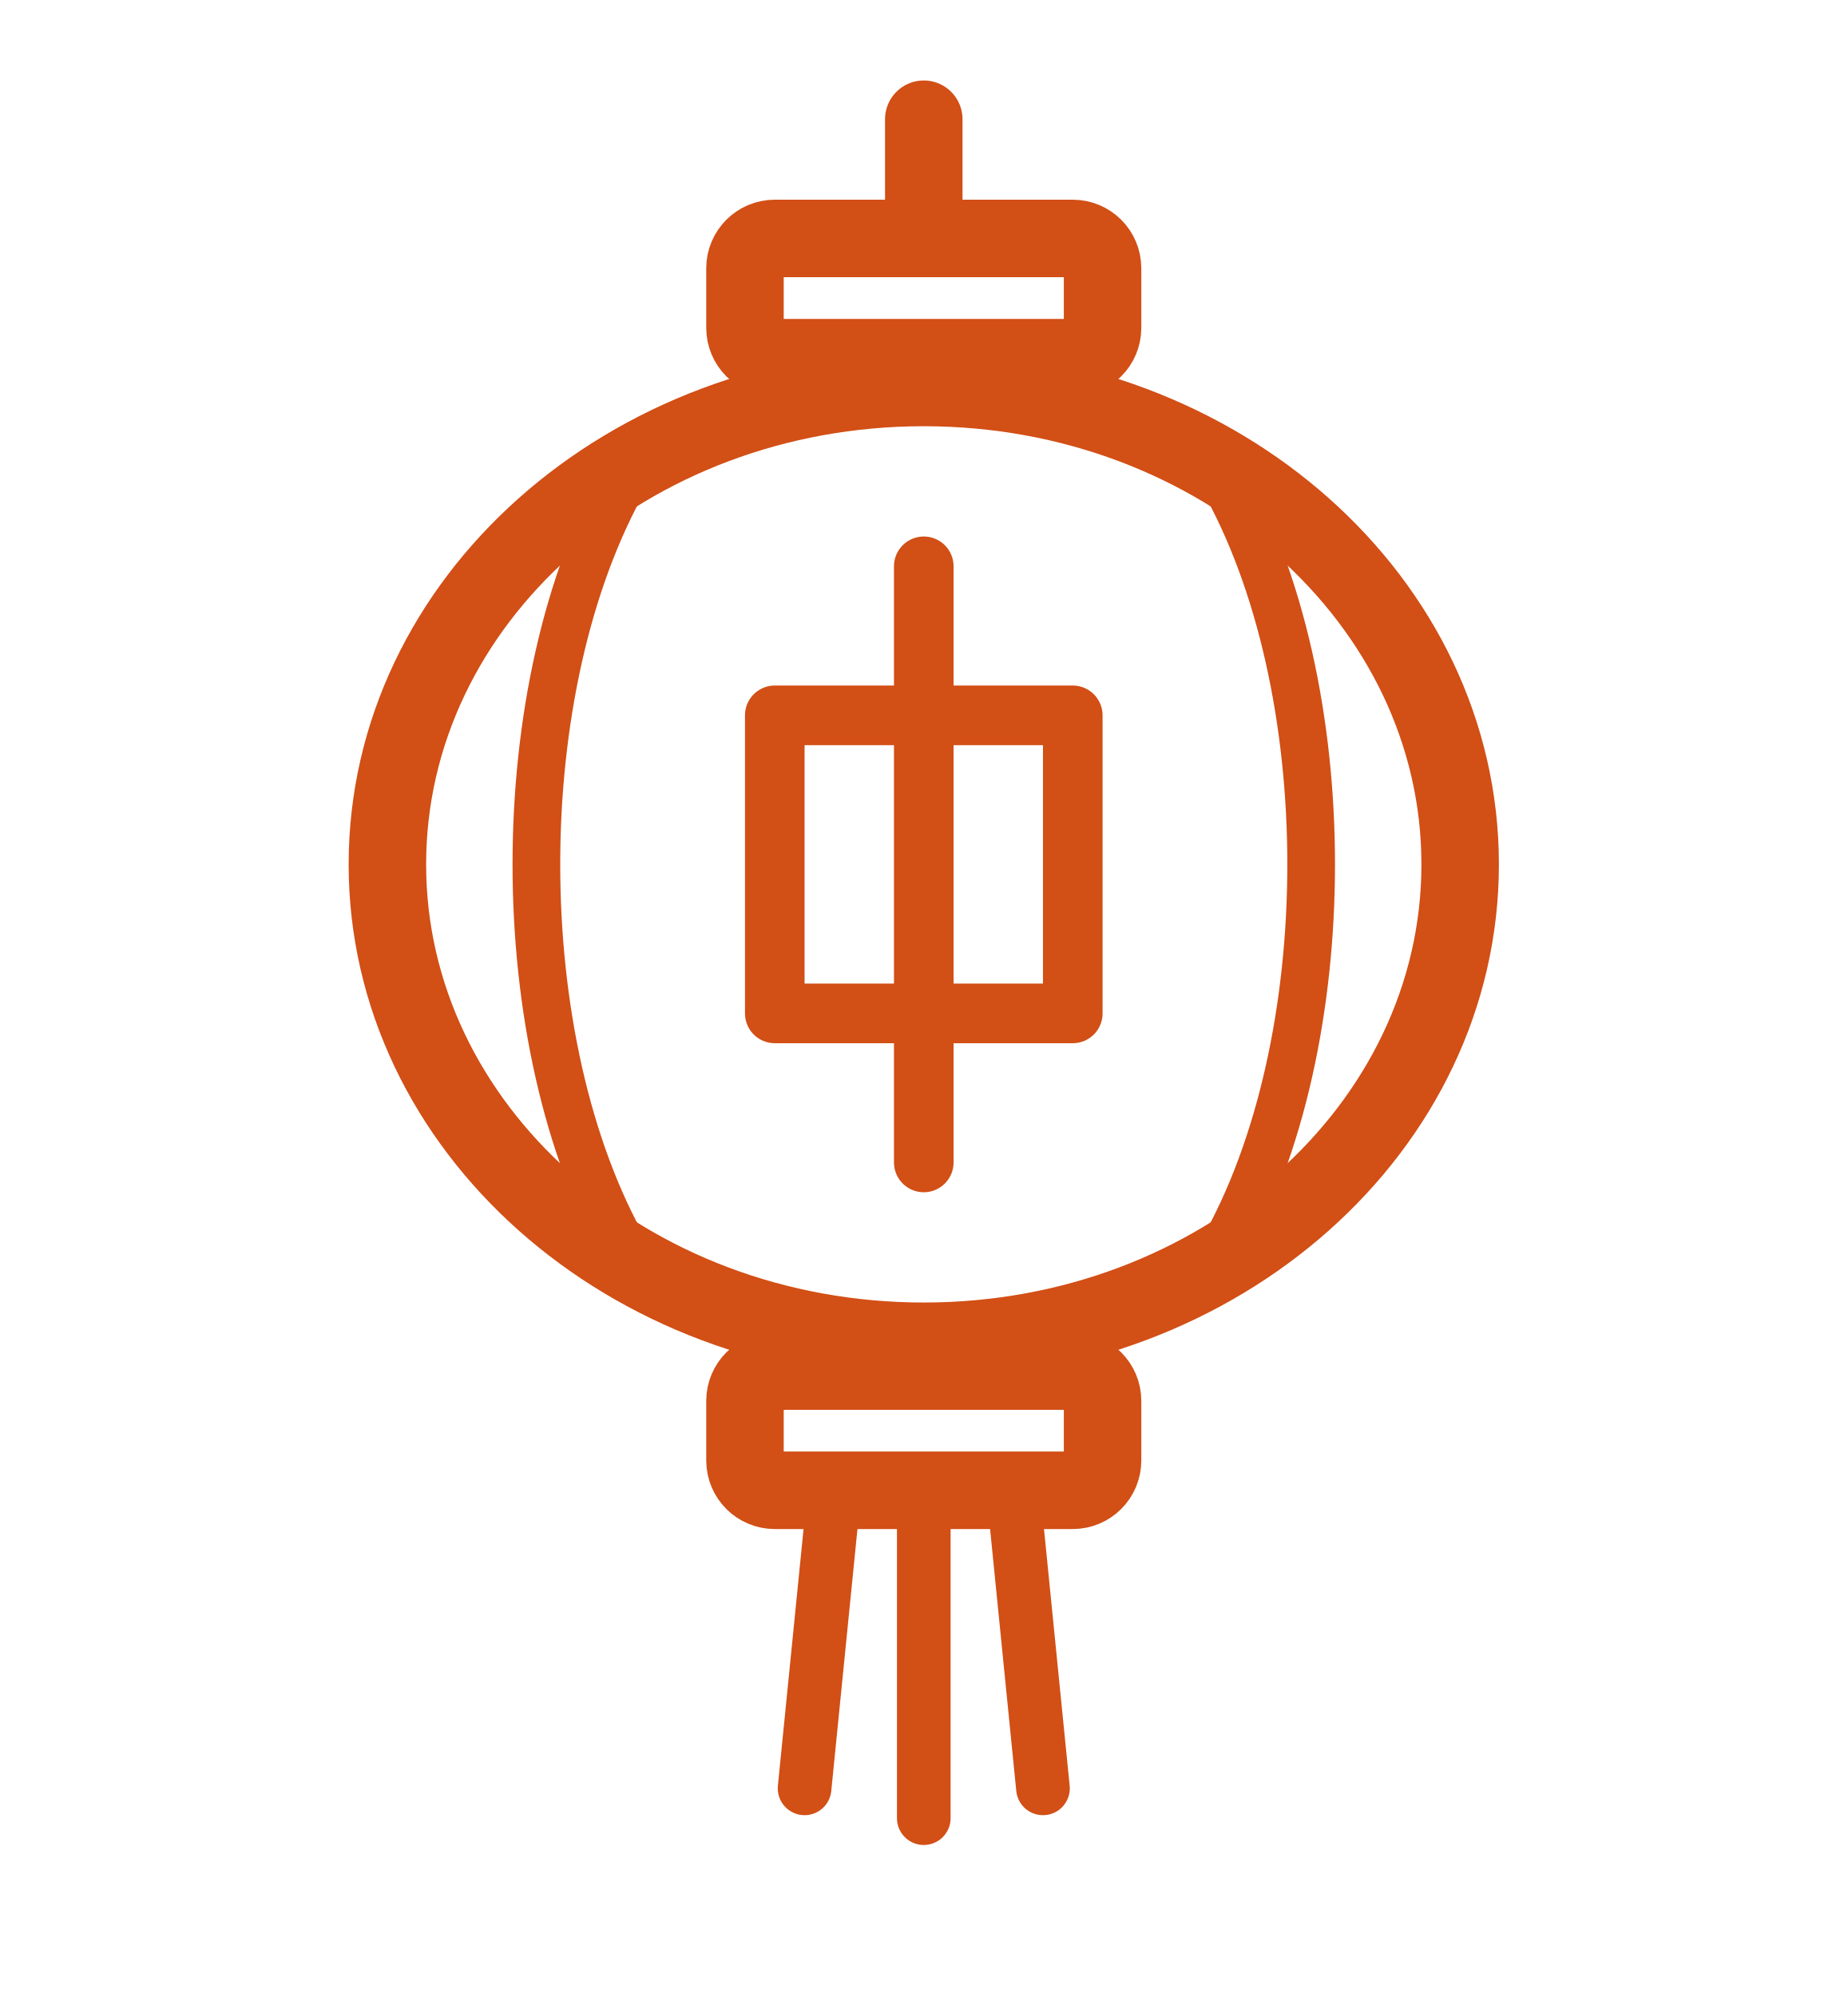
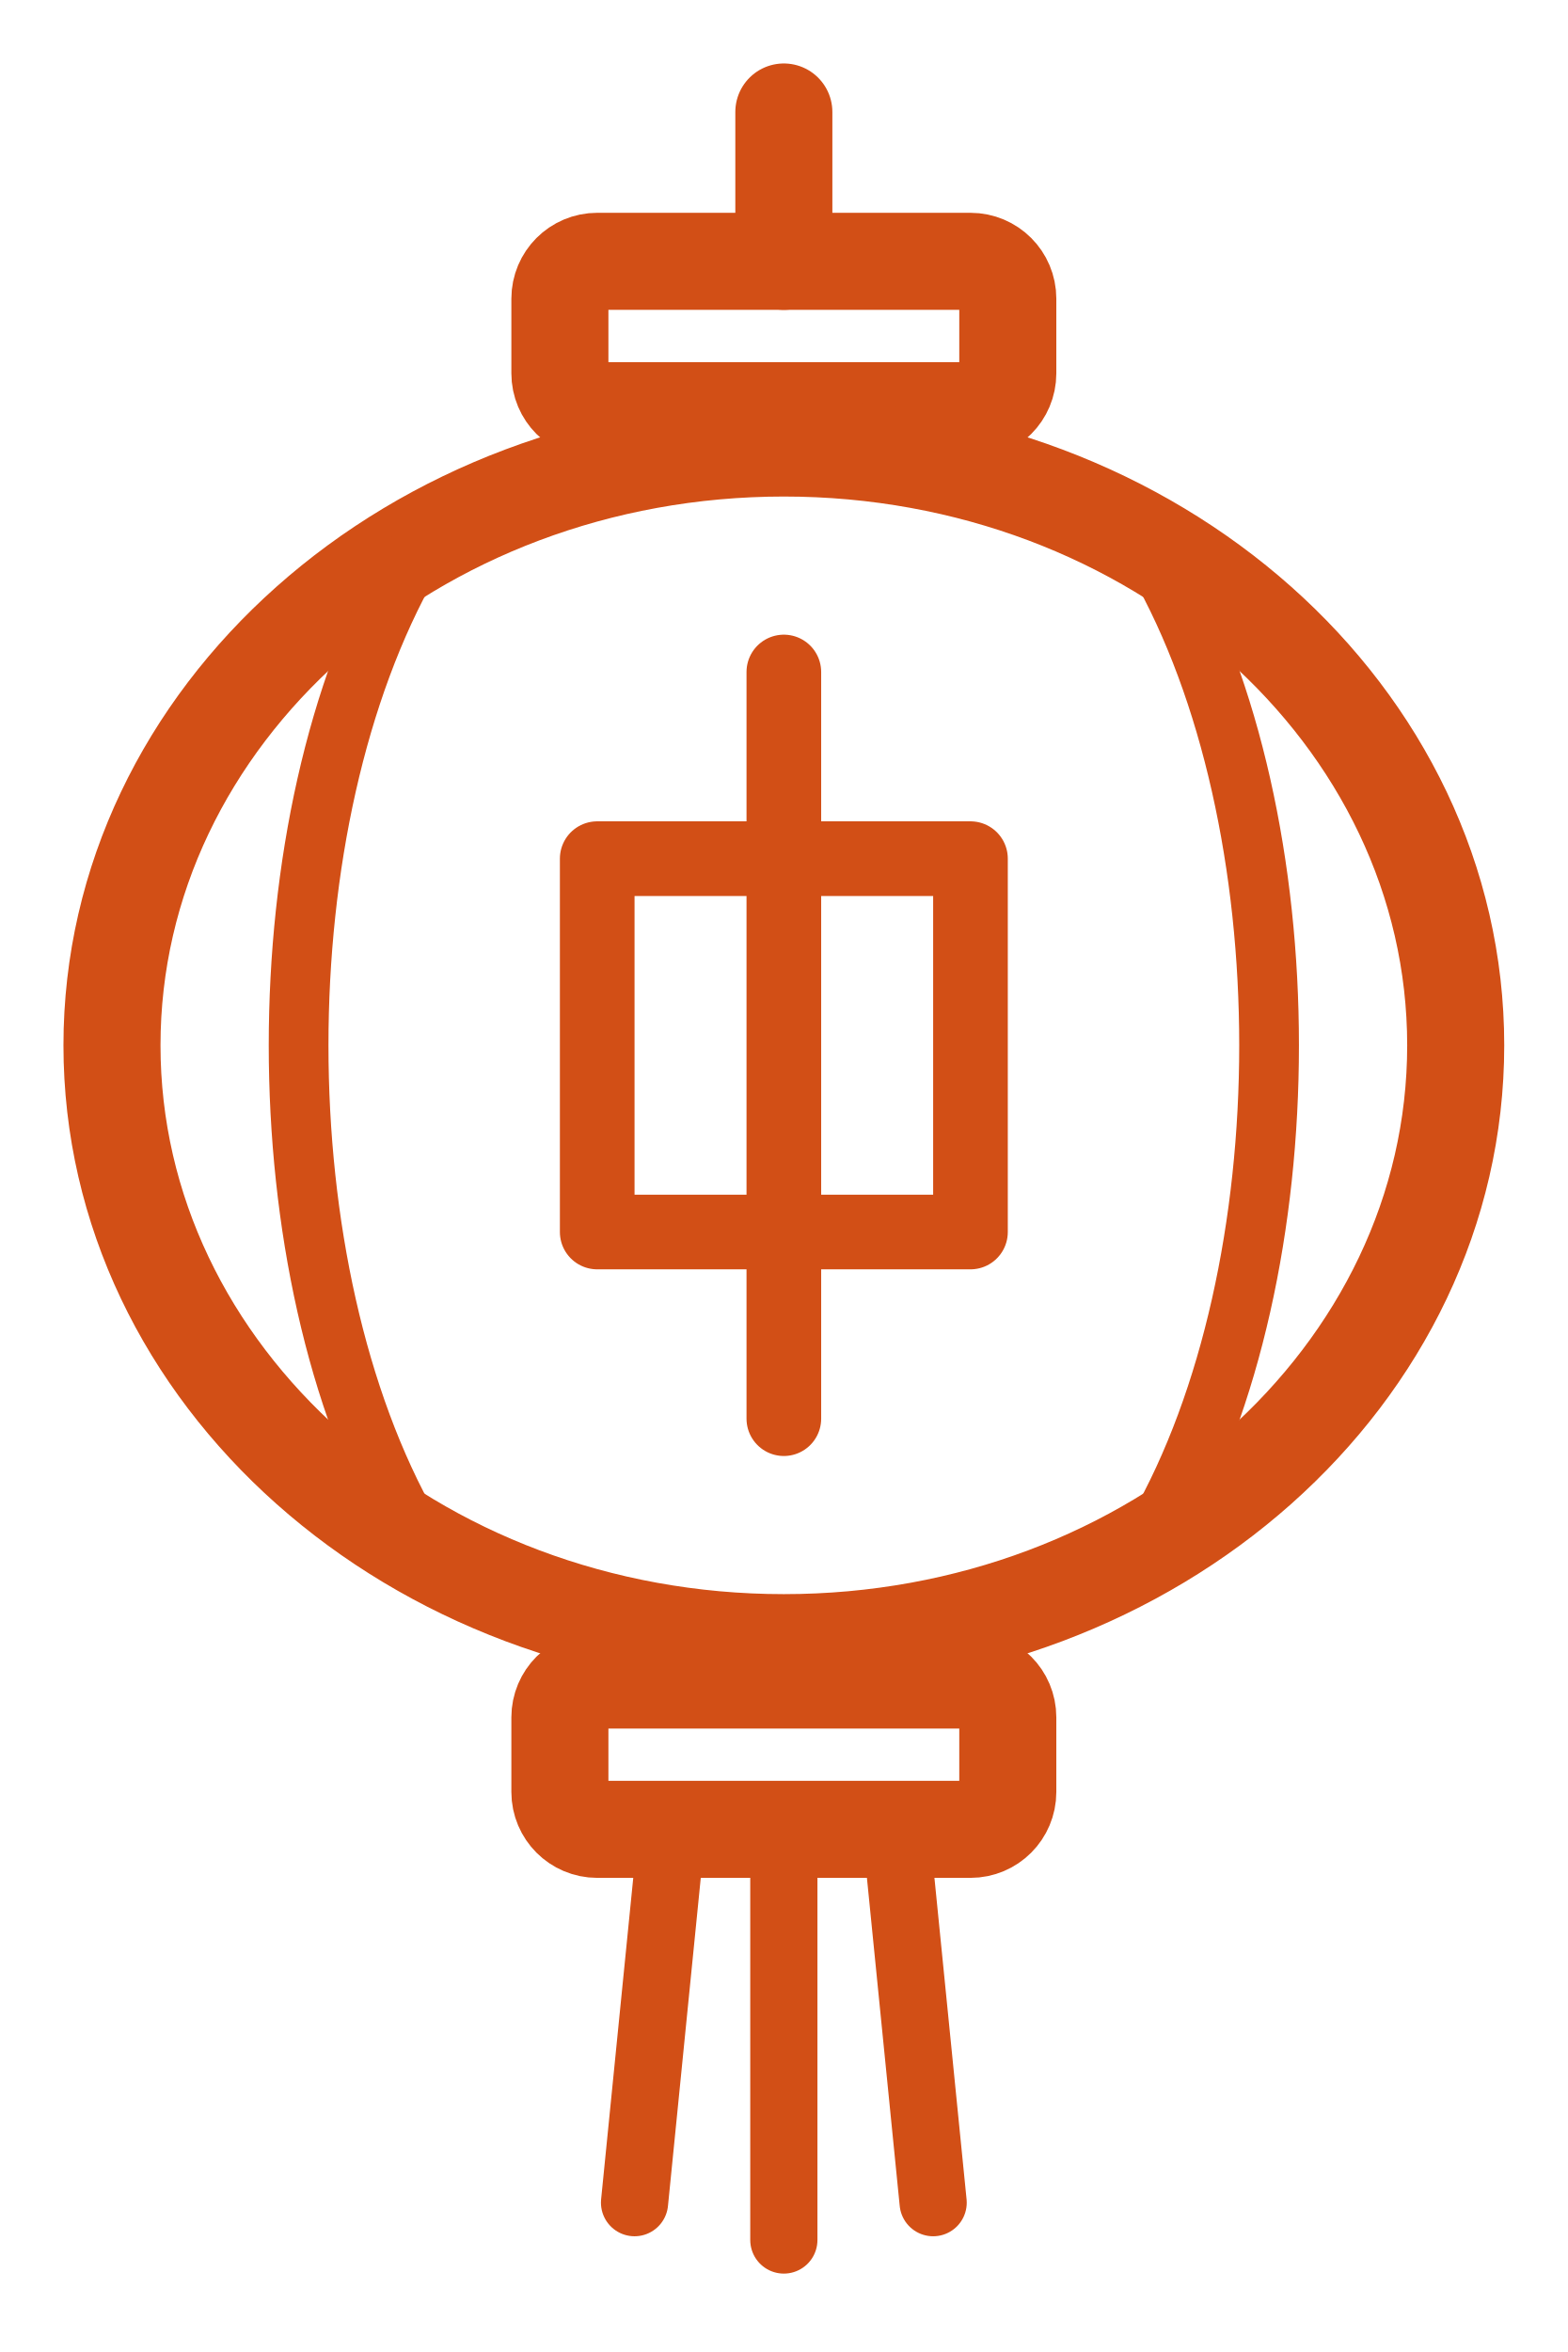
- <svg xmlns="http://www.w3.org/2000/svg" viewBox="0 0 62 67" width="62" height="67">
+ <svg xmlns="http://www.w3.org/2000/svg" viewBox="10 1 42 63" width="42" height="63">
  <g fill="none" stroke="#D24F16" stroke-width="2.6" stroke-linecap="round" stroke-linejoin="round">
    <line x1="31" y1="4" x2="31" y2="8" />
    <rect x="25" y="8" width="12" height="4" rx="1" />
    <ellipse cx="31" cy="29" rx="18" ry="16" />
    <rect x="25" y="46" width="12" height="4" rx="1" />
    <path d="M21,16 C17,23 17,35 21,42" stroke-width="1.6" />
    <path d="M41,16 C45,23 45,35 41,42" stroke-width="1.6" />
    <rect x="26" y="24" width="10" height="10" stroke-width="2" />
    <line x1="31" y1="19" x2="31" y2="39" stroke-width="2" />
    <line x1="28" y1="50" x2="27" y2="60" stroke-width="1.8" />
    <line x1="31" y1="50" x2="31" y2="61" stroke-width="1.8" />
    <line x1="34" y1="50" x2="35" y2="60" stroke-width="1.8" />
  </g>
</svg>
